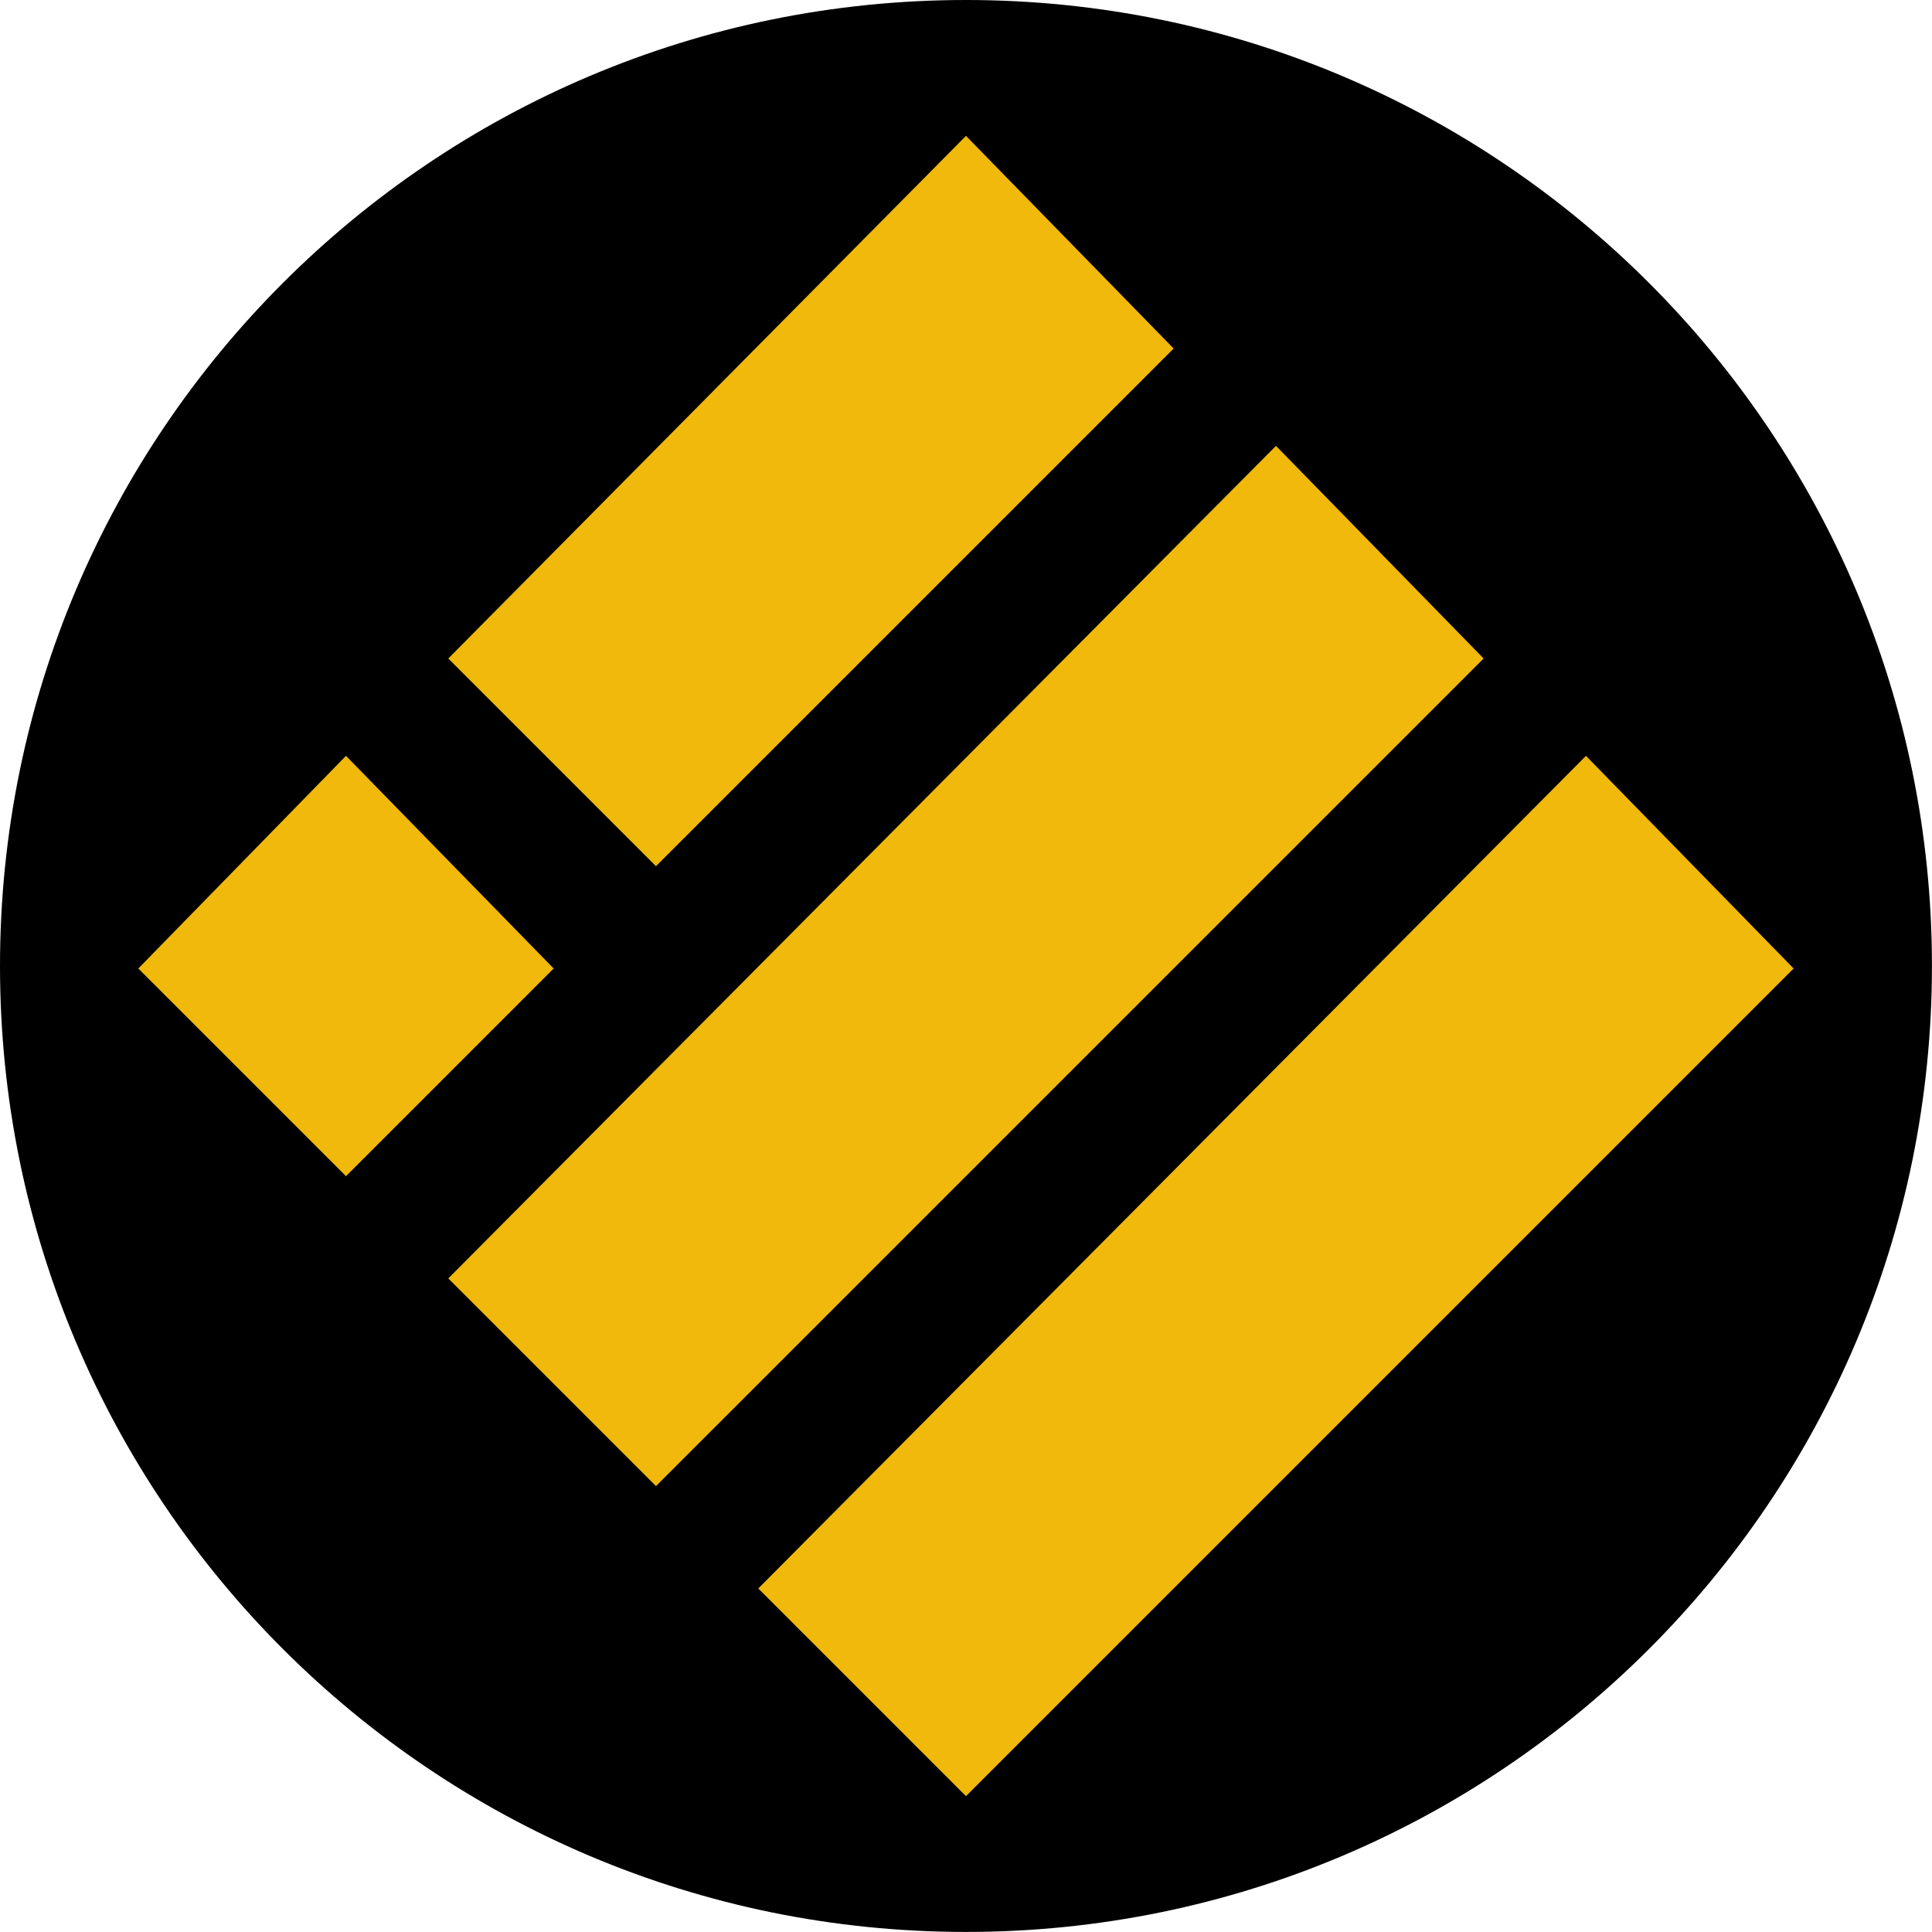
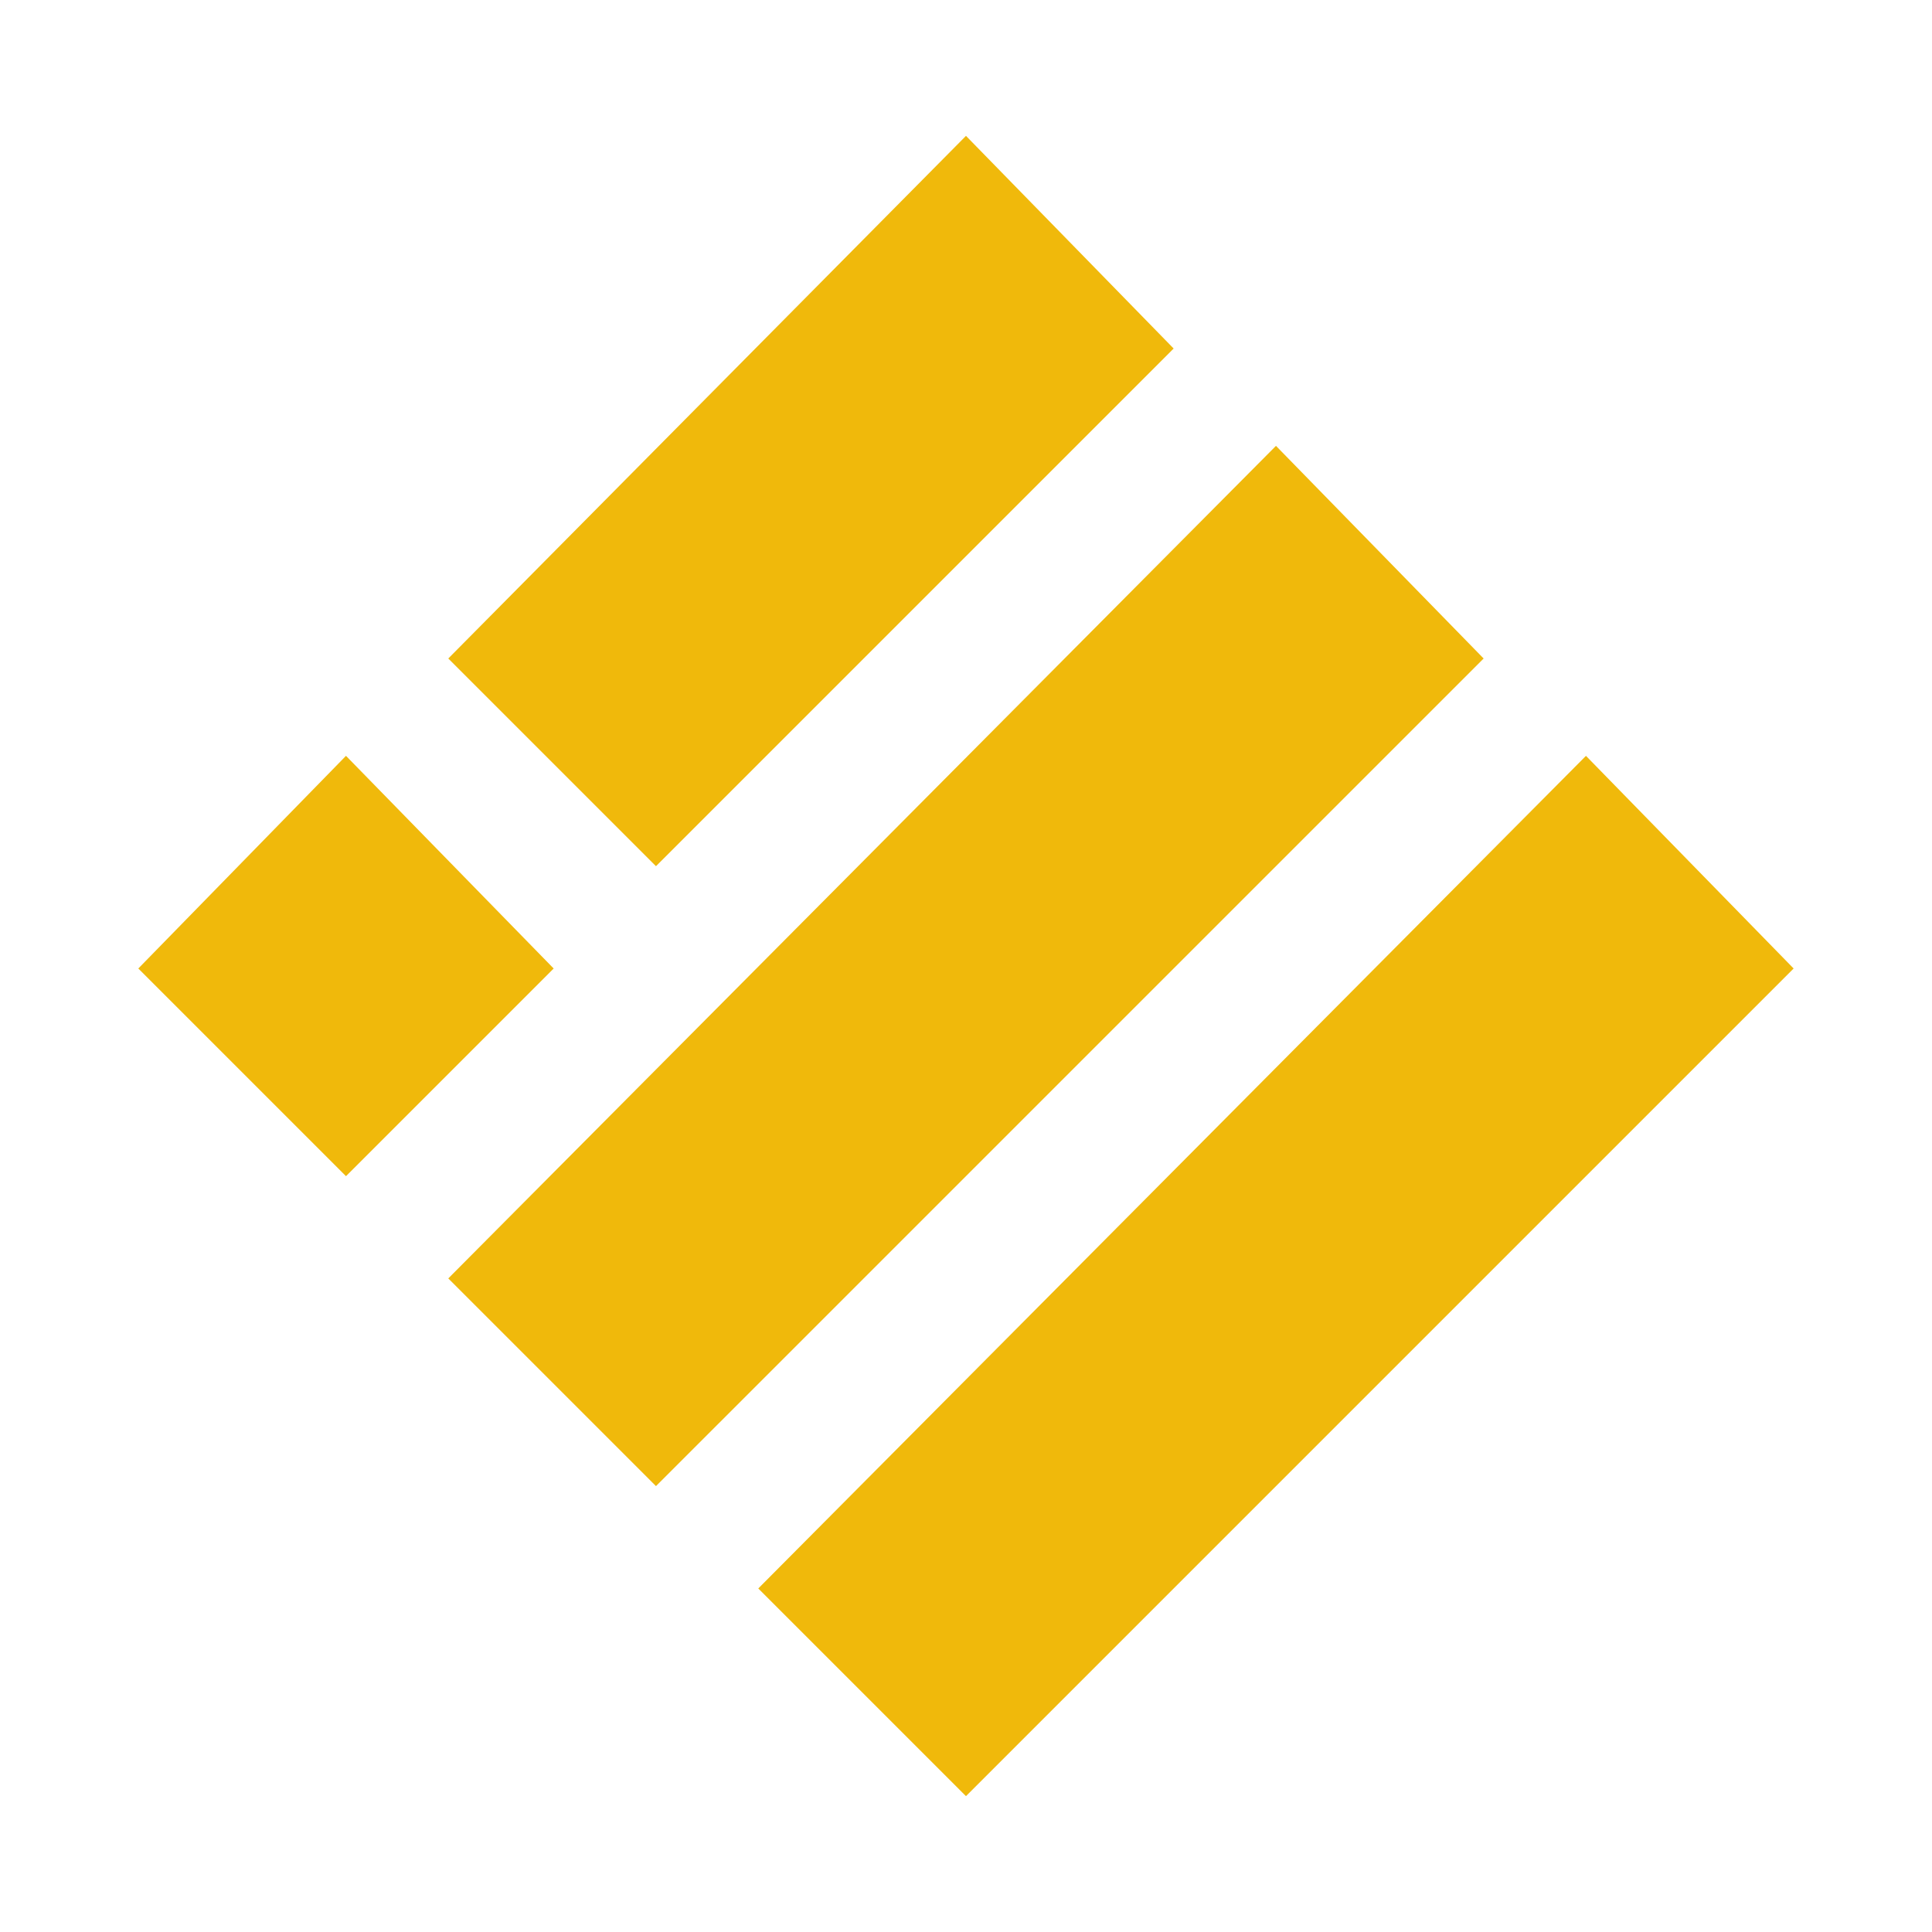
- <svg xmlns="http://www.w3.org/2000/svg" width="128" height="128" viewBox="0 0 33.867 33.867">
-   <circle cx="16.933" cy="16.933" r="16.933" />
-   <path d="M16.933 2.443l3.58 3.666-9.014 9.014-3.58-3.58zm5.434 5.434l3.58 3.666L11.499 25.99l-3.58-3.58zM6.065 13.311l3.58 3.666-3.58 3.58-3.58-3.58zm21.736 0l3.58 3.666-14.448 14.448-3.58-3.58z" fill="#f0b90b" stroke="#f0b90b" stroke-width=".086" />
+ <svg xmlns="http://www.w3.org/2000/svg" width="128" height="128" viewBox="0 0 33.867 33.867" fill="#f0b90b" stroke="#f0b90b" stroke-width=".086">
+   <path d="M16.933 2.443l3.58 3.666-9.014 9.014-3.58-3.58zm5.434 5.434l3.58 3.666L11.499 25.99l-3.58-3.58zM6.065 13.311l3.58 3.666-3.58 3.58-3.58-3.58zm21.736 0l3.58 3.666-14.448 14.448-3.58-3.58z" />
</svg>
